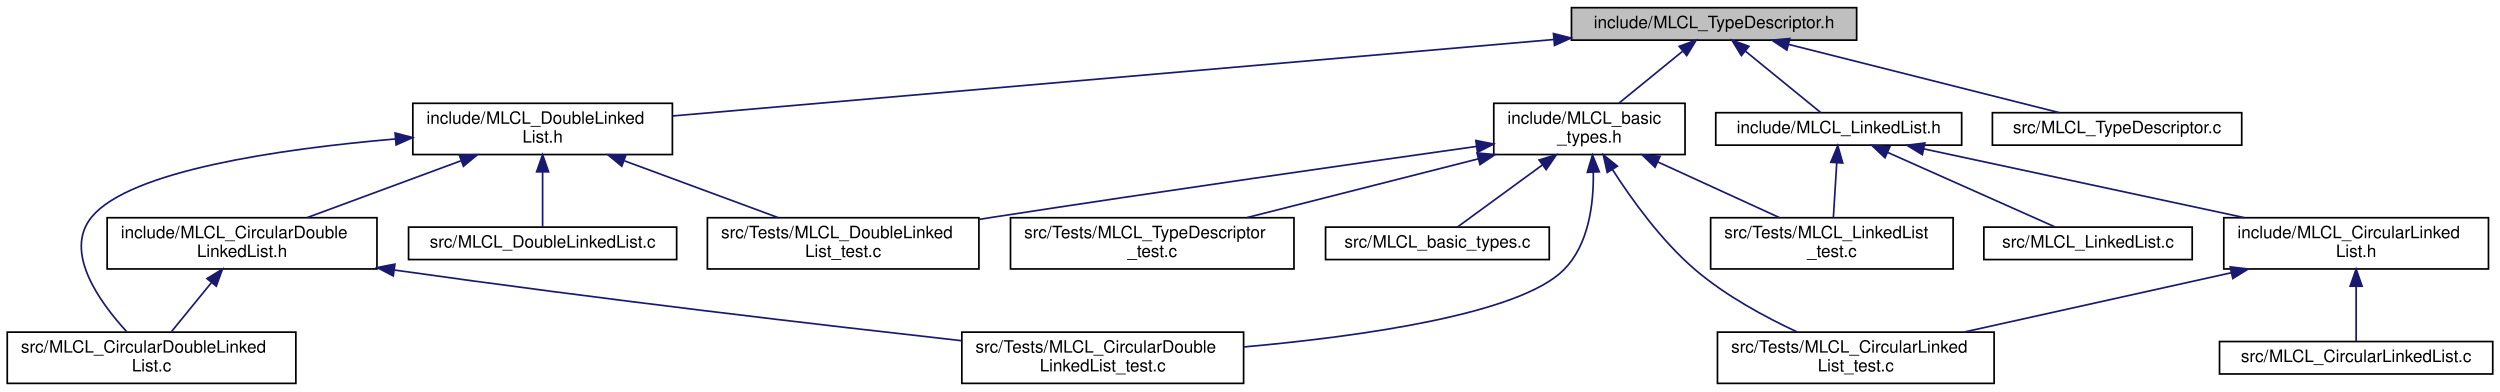
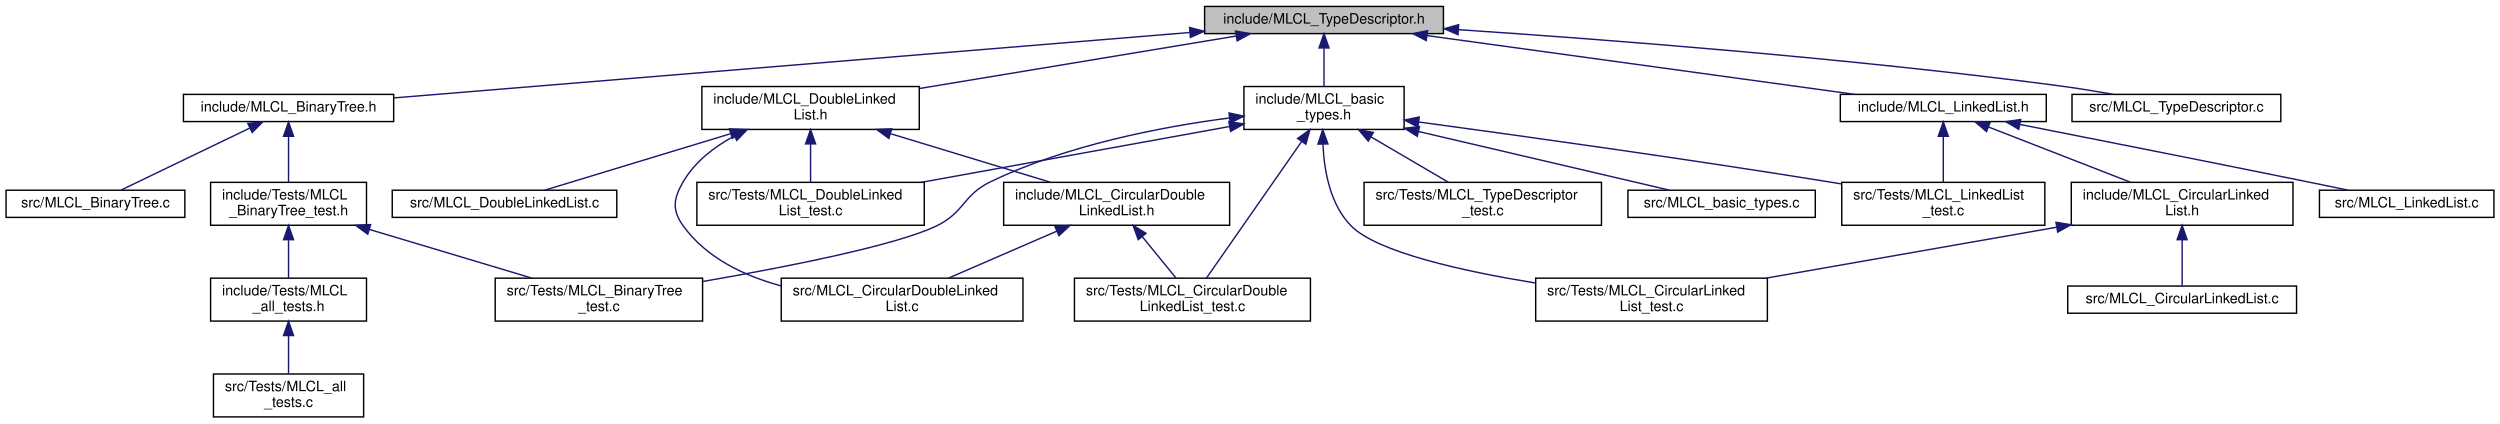
- <svg xmlns="http://www.w3.org/2000/svg" xmlns:xlink="http://www.w3.org/1999/xlink" width="1464pt" height="229pt" viewBox="0.00 0.00 1463.50 229.00">
-   <g id="graph0" class="graph" transform="scale(1 1) rotate(0) translate(4 225)">
+ <svg xmlns="http://www.w3.org/2000/svg" xmlns:xlink="http://www.w3.org/1999/xlink" width="1748pt" height="296pt" viewBox="0.00 0.00 1747.50 296.00">
+   <g id="graph0" class="graph" transform="scale(1 1) rotate(0) translate(4 292)">
    <g id="node1" class="node">
      <g id="a_node1">
        <a xlink:title=" ">
-           <polygon fill="#bfbfbf" stroke="black" points="916,-201.5 916,-220.5 1083,-220.5 1083,-201.5 916,-201.5" />
-           <text text-anchor="middle" x="999.5" y="-208.5" font-family="Helvetica,sans-Serif" font-size="10.00">include/MLCL_TypeDescriptor.h</text>
+           <polygon fill="#bfbfbf" stroke="black" points="838,-268.5 838,-287.5 1005,-287.5 1005,-268.5 838,-268.5" />
+           <text text-anchor="middle" x="921.5" y="-275.5" font-family="Helvetica,sans-Serif" font-size="10.00">include/MLCL_TypeDescriptor.h</text>
        </a>
      </g>
    </g>
    <g id="node2" class="node">
      <g id="a_node2">
        <a xlink:href="_m_l_c_l__basic__types_8h.html" target="_top" xlink:title=" ">
-           <polygon fill="none" stroke="black" points="870.5,-134.5 870.5,-164.5 982.5,-164.5 982.5,-134.5 870.5,-134.5" />
-           <text text-anchor="start" x="878.5" y="-152.5" font-family="Helvetica,sans-Serif" font-size="10.00">include/MLCL_basic</text>
-           <text text-anchor="middle" x="926.5" y="-141.5" font-family="Helvetica,sans-Serif" font-size="10.00">_types.h</text>
+           <polygon fill="none" stroke="black" points="865.5,-201.5 865.5,-231.5 977.5,-231.5 977.5,-201.5 865.5,-201.5" />
+           <text text-anchor="start" x="873.5" y="-219.5" font-family="Helvetica,sans-Serif" font-size="10.00">include/MLCL_basic</text>
+           <text text-anchor="middle" x="921.5" y="-208.5" font-family="Helvetica,sans-Serif" font-size="10.00">_types.h</text>
        </a>
      </g>
    </g>
    <g id="edge1" class="edge">
-       <path fill="none" stroke="midnightblue" d="M981,-194.92C969.54,-185.58 954.92,-173.66 943.7,-164.52" />
-       <polygon fill="midnightblue" stroke="midnightblue" points="979.08,-197.87 989.04,-201.48 983.5,-192.44 979.08,-197.87" />
-     </g>
-     <g id="node9" class="node">
-       <g id="a_node9">
+       <path fill="none" stroke="midnightblue" d="M921.5,-258.23C921.5,-249.59 921.5,-239.5 921.5,-231.52" />
+       <polygon fill="midnightblue" stroke="midnightblue" points="918,-258.48 921.5,-268.48 925,-258.48 918,-258.48" />
+     </g>
+     <g id="node10" class="node">
+       <g id="a_node10">
+         <a xlink:href="_m_l_c_l___binary_tree_8h.html" target="_top" xlink:title=" ">
+           <polygon fill="none" stroke="black" points="124,-207 124,-226 271,-226 271,-207 124,-207" />
+           <text text-anchor="middle" x="197.5" y="-214" font-family="Helvetica,sans-Serif" font-size="10.00">include/MLCL_BinaryTree.h</text>
+         </a>
+       </g>
+     </g>
+     <g id="edge9" class="edge">
+       <path fill="none" stroke="midnightblue" d="M827.46,-269.27C681.47,-257.27 403.34,-234.42 271,-223.54" />
+       <polygon fill="midnightblue" stroke="midnightblue" points="827.49,-272.79 837.74,-270.12 828.06,-265.81 827.49,-272.79" />
+     </g>
+     <g id="node15" class="node">
+       <g id="a_node15">
        <a xlink:href="_m_l_c_l___double_linked_list_8h.html" target="_top" xlink:title=" ">
-           <polygon fill="none" stroke="black" points="237.5,-134.5 237.5,-164.5 389.5,-164.5 389.5,-134.5 237.5,-134.5" />
-           <text text-anchor="start" x="245.5" y="-152.5" font-family="Helvetica,sans-Serif" font-size="10.00">include/MLCL_DoubleLinked</text>
-           <text text-anchor="middle" x="313.5" y="-141.5" font-family="Helvetica,sans-Serif" font-size="10.00">List.h</text>
-         </a>
-       </g>
-     </g>
-     <g id="edge8" class="edge">
-       <path fill="none" stroke="midnightblue" d="M905.65,-201.86C768.53,-189.97 516.04,-168.07 389.69,-157.11" />
-       <polygon fill="midnightblue" stroke="midnightblue" points="905.46,-205.36 915.73,-202.73 906.07,-198.38 905.46,-205.36" />
-     </g>
-     <g id="node13" class="node">
-       <g id="a_node13">
+           <polygon fill="none" stroke="black" points="486.5,-201.5 486.5,-231.5 638.5,-231.5 638.5,-201.5 486.5,-201.5" />
+           <text text-anchor="start" x="494.5" y="-219.5" font-family="Helvetica,sans-Serif" font-size="10.00">include/MLCL_DoubleLinked</text>
+           <text text-anchor="middle" x="562.5" y="-208.5" font-family="Helvetica,sans-Serif" font-size="10.00">List.h</text>
+         </a>
+       </g>
+     </g>
+     <g id="edge15" class="edge">
+       <path fill="none" stroke="midnightblue" d="M860.15,-266.83C798.89,-256.68 704.6,-241.05 638.6,-230.11" />
+       <polygon fill="midnightblue" stroke="midnightblue" points="859.63,-270.29 870.06,-268.48 860.77,-263.39 859.63,-270.29" />
+     </g>
+     <g id="node19" class="node">
+       <g id="a_node19">
        <a xlink:href="_m_l_c_l___linked_list_8h.html" target="_top" xlink:title=" ">
-           <polygon fill="none" stroke="black" points="1000.5,-140 1000.5,-159 1144.5,-159 1144.5,-140 1000.5,-140" />
-           <text text-anchor="middle" x="1072.5" y="-147" font-family="Helvetica,sans-Serif" font-size="10.00">include/MLCL_LinkedList.h</text>
-         </a>
-       </g>
-     </g>
-     <g id="edge15" class="edge">
-       <path fill="none" stroke="midnightblue" d="M1017.94,-194.97C1031.9,-183.59 1050.58,-168.37 1062.06,-159.01" />
-       <polygon fill="midnightblue" stroke="midnightblue" points="1015.5,-192.44 1009.96,-201.48 1019.92,-197.87 1015.5,-192.44" />
-     </g>
-     <g id="node17" class="node">
-       <g id="a_node17">
+           <polygon fill="none" stroke="black" points="1282.5,-207 1282.5,-226 1426.5,-226 1426.5,-207 1282.5,-207" />
+           <text text-anchor="middle" x="1354.5" y="-214" font-family="Helvetica,sans-Serif" font-size="10.00">include/MLCL_LinkedList.h</text>
+         </a>
+       </g>
+     </g>
+     <g id="edge22" class="edge">
+       <path fill="none" stroke="midnightblue" d="M993.46,-267.11C1077.04,-255.63 1213.53,-236.87 1292.58,-226.01" />
+       <polygon fill="midnightblue" stroke="midnightblue" points="992.97,-263.65 983.54,-268.48 993.92,-270.58 992.97,-263.65" />
+     </g>
+     <g id="node23" class="node">
+       <g id="a_node23">
        <a xlink:href="_m_l_c_l___type_descriptor_8c.html" target="_top" xlink:title=" ">
-           <polygon fill="none" stroke="black" points="1162.5,-140 1162.5,-159 1308.5,-159 1308.5,-140 1162.5,-140" />
-           <text text-anchor="middle" x="1235.5" y="-147" font-family="Helvetica,sans-Serif" font-size="10.00">src/MLCL_TypeDescriptor.c</text>
-         </a>
-       </g>
-     </g>
-     <g id="edge21" class="edge">
-       <path fill="none" stroke="midnightblue" d="M1043.26,-198.97C1089.08,-187.41 1160.07,-169.52 1201.75,-159.01" />
-       <polygon fill="midnightblue" stroke="midnightblue" points="1042.15,-195.64 1033.31,-201.48 1043.87,-202.42 1042.15,-195.64" />
+           <polygon fill="none" stroke="black" points="1444.5,-207 1444.5,-226 1590.5,-226 1590.5,-207 1444.5,-207" />
+           <text text-anchor="middle" x="1517.5" y="-214" font-family="Helvetica,sans-Serif" font-size="10.00">src/MLCL_TypeDescriptor.c</text>
+         </a>
+       </g>
+     </g>
+     <g id="edge28" class="edge">
+       <path fill="none" stroke="midnightblue" d="M1015.52,-271.25C1118.79,-264.36 1289.39,-251.28 1435.5,-232 1447.83,-230.37 1461.12,-228.2 1473.35,-226.04" />
+       <polygon fill="midnightblue" stroke="midnightblue" points="1015.18,-267.77 1005.43,-271.92 1015.64,-274.75 1015.18,-267.77" />
    </g>
    <g id="node3" class="node">
      <g id="a_node3">
        <a xlink:href="_m_l_c_l__basic__types_8c.html" target="_top" xlink:title=" ">
-           <polygon fill="none" stroke="black" points="772,-73 772,-92 903,-92 903,-73 772,-73" />
-           <text text-anchor="middle" x="837.5" y="-80" font-family="Helvetica,sans-Serif" font-size="10.00">src/MLCL_basic_types.c</text>
+           <polygon fill="none" stroke="black" points="1134,-140 1134,-159 1265,-159 1265,-140 1134,-140" />
+           <text text-anchor="middle" x="1199.5" y="-147" font-family="Helvetica,sans-Serif" font-size="10.00">src/MLCL_basic_types.c</text>
        </a>
      </g>
    </g>
    <g id="edge2" class="edge">
-       <path fill="none" stroke="midnightblue" d="M898.85,-128.31C882.14,-116.1 861.7,-101.18 849.15,-92.01" />
-       <polygon fill="midnightblue" stroke="midnightblue" points="897.05,-131.32 907.19,-134.4 901.18,-125.67 897.05,-131.32" />
+       <path fill="none" stroke="midnightblue" d="M987.73,-200.01C1042.53,-187.2 1118.34,-169.48 1162.82,-159.08" />
+       <polygon fill="midnightblue" stroke="midnightblue" points="986.7,-196.66 977.76,-202.35 988.29,-203.48 986.7,-196.66" />
    </g>
    <g id="node4" class="node">
      <g id="a_node4">
-         <a xlink:href="_m_l_c_l___circular_double_linked_list__test_8c.html" target="_top" xlink:title=" ">
-           <polygon fill="none" stroke="black" points="559,-0.5 559,-30.5 724,-30.5 724,-0.5 559,-0.5" />
-           <text text-anchor="start" x="567" y="-18.5" font-family="Helvetica,sans-Serif" font-size="10.00">src/Tests/MLCL_CircularDouble</text>
-           <text text-anchor="middle" x="641.5" y="-7.5" font-family="Helvetica,sans-Serif" font-size="10.00">LinkedList_test.c</text>
+         <a xlink:href="_m_l_c_l___binary_tree__test_8c.html" target="_top" xlink:title=" ">
+           <polygon fill="none" stroke="black" points="342,-67.5 342,-97.5 487,-97.5 487,-67.5 342,-67.5" />
+           <text text-anchor="start" x="350" y="-85.5" font-family="Helvetica,sans-Serif" font-size="10.00">src/Tests/MLCL_BinaryTree</text>
+           <text text-anchor="middle" x="414.5" y="-74.5" font-family="Helvetica,sans-Serif" font-size="10.00">_test.c</text>
        </a>
      </g>
    </g>
    <g id="edge3" class="edge">
-       <path fill="none" stroke="midnightblue" d="M928.79,-124.07C929.08,-105.88 926.21,-81.75 911.5,-67 885.66,-41.08 793.73,-28.09 724.26,-21.84" />
-       <polygon fill="midnightblue" stroke="midnightblue" points="925.29,-124.07 928.31,-134.23 932.28,-124.41 925.29,-124.07" />
+       <path fill="none" stroke="midnightblue" d="M855.44,-209.54C807.26,-203.24 741.42,-190.49 688.5,-165 668.86,-155.54 670.15,-143.43 650.5,-134 622.08,-120.36 545.51,-105.3 487.22,-95.21" />
+       <polygon fill="midnightblue" stroke="midnightblue" points="855.09,-213.02 865.45,-210.79 855.96,-206.07 855.09,-213.02" />
    </g>
    <g id="node5" class="node">
      <g id="a_node5">
-         <a xlink:href="_m_l_c_l___circular_linked_list__test_8c.html" target="_top" xlink:title=" ">
-           <polygon fill="none" stroke="black" points="1001.5,-0.5 1001.5,-30.5 1163.5,-30.5 1163.5,-0.5 1001.5,-0.5" />
-           <text text-anchor="start" x="1009.5" y="-18.5" font-family="Helvetica,sans-Serif" font-size="10.00">src/Tests/MLCL_CircularLinked</text>
-           <text text-anchor="middle" x="1082.5" y="-7.5" font-family="Helvetica,sans-Serif" font-size="10.00">List_test.c</text>
+         <a xlink:href="_m_l_c_l___circular_double_linked_list__test_8c.html" target="_top" xlink:title=" ">
+           <polygon fill="none" stroke="black" points="747,-67.5 747,-97.5 912,-97.5 912,-67.5 747,-67.5" />
+           <text text-anchor="start" x="755" y="-85.5" font-family="Helvetica,sans-Serif" font-size="10.00">src/Tests/MLCL_CircularDouble</text>
+           <text text-anchor="middle" x="829.5" y="-74.5" font-family="Helvetica,sans-Serif" font-size="10.00">LinkedList_test.c</text>
        </a>
      </g>
    </g>
    <g id="edge4" class="edge">
-       <path fill="none" stroke="midnightblue" d="M939.96,-125.79C951.26,-108.15 968.7,-83.91 988.5,-67 1006.25,-51.84 1029.3,-39.37 1048.13,-30.62" />
-       <polygon fill="midnightblue" stroke="midnightblue" points="936.95,-124.01 934.63,-134.35 942.89,-127.71 936.95,-124.01" />
+       <path fill="none" stroke="midnightblue" d="M905.7,-192.83C886.63,-165.47 855.14,-120.28 839.27,-97.52" />
+       <polygon fill="midnightblue" stroke="midnightblue" points="903.07,-195.17 911.65,-201.37 908.81,-191.17 903.07,-195.17" />
    </g>
    <g id="node6" class="node">
      <g id="a_node6">
-         <a xlink:href="_m_l_c_l___double_linked_list__test_8c.html" target="_top" xlink:title=" ">
-           <polygon fill="none" stroke="black" points="410,-67.5 410,-97.5 569,-97.5 569,-67.5 410,-67.5" />
-           <text text-anchor="start" x="418" y="-85.5" font-family="Helvetica,sans-Serif" font-size="10.00">src/Tests/MLCL_DoubleLinked</text>
-           <text text-anchor="middle" x="489.5" y="-74.5" font-family="Helvetica,sans-Serif" font-size="10.00">List_test.c</text>
+         <a xlink:href="_m_l_c_l___circular_linked_list__test_8c.html" target="_top" xlink:title=" ">
+           <polygon fill="none" stroke="black" points="1069.5,-67.5 1069.5,-97.5 1231.5,-97.5 1231.5,-67.5 1069.5,-67.5" />
+           <text text-anchor="start" x="1077.5" y="-85.5" font-family="Helvetica,sans-Serif" font-size="10.00">src/Tests/MLCL_CircularLinked</text>
+           <text text-anchor="middle" x="1150.5" y="-74.5" font-family="Helvetica,sans-Serif" font-size="10.00">List_test.c</text>
        </a>
      </g>
    </g>
    <g id="edge5" class="edge">
-       <path fill="none" stroke="midnightblue" d="M860.39,-139.26C790.35,-129.38 676.55,-113.1 578.5,-98 575.41,-97.52 572.25,-97.03 569.07,-96.53" />
-       <polygon fill="midnightblue" stroke="midnightblue" points="860.01,-142.74 870.4,-140.67 860.99,-135.8 860.01,-142.74" />
+       <path fill="none" stroke="midnightblue" d="M920.75,-191.17C921.54,-173.03 925.68,-148.92 940.5,-134 958.73,-115.64 1018.33,-102.4 1069.4,-94.1" />
+       <polygon fill="midnightblue" stroke="midnightblue" points="917.25,-191.25 920.62,-201.29 924.25,-191.34 917.25,-191.25" />
    </g>
    <g id="node7" class="node">
      <g id="a_node7">
-         <a xlink:href="_m_l_c_l___linked_list__test_8c.html" target="_top" xlink:title=" ">
-           <polygon fill="none" stroke="black" points="997.5,-67.5 997.5,-97.5 1139.5,-97.5 1139.5,-67.5 997.5,-67.5" />
-           <text text-anchor="start" x="1005.5" y="-85.5" font-family="Helvetica,sans-Serif" font-size="10.00">src/Tests/MLCL_LinkedList</text>
-           <text text-anchor="middle" x="1068.5" y="-74.5" font-family="Helvetica,sans-Serif" font-size="10.00">_test.c</text>
+         <a xlink:href="_m_l_c_l___double_linked_list__test_8c.html" target="_top" xlink:title=" ">
+           <polygon fill="none" stroke="black" points="483,-134.5 483,-164.5 642,-164.5 642,-134.5 483,-134.5" />
+           <text text-anchor="start" x="491" y="-152.5" font-family="Helvetica,sans-Serif" font-size="10.00">src/Tests/MLCL_DoubleLinked</text>
+           <text text-anchor="middle" x="562.5" y="-141.5" font-family="Helvetica,sans-Serif" font-size="10.00">List_test.c</text>
        </a>
      </g>
    </g>
    <g id="edge6" class="edge">
-       <path fill="none" stroke="midnightblue" d="M966.63,-130.13C989.19,-119.8 1016.92,-107.11 1037.75,-97.58" />
-       <polygon fill="midnightblue" stroke="midnightblue" points="964.95,-127.05 957.31,-134.4 967.86,-133.42 964.95,-127.05" />
+       <path fill="none" stroke="midnightblue" d="M855.52,-203.55C794.61,-192.53 704.13,-176.14 639.85,-164.5" />
+       <polygon fill="midnightblue" stroke="midnightblue" points="854.94,-207.01 865.41,-205.34 856.19,-200.12 854.94,-207.01" />
    </g>
    <g id="node8" class="node">
      <g id="a_node8">
+         <a xlink:href="_m_l_c_l___linked_list__test_8c.html" target="_top" xlink:title=" ">
+           <polygon fill="none" stroke="black" points="1283.5,-134.5 1283.5,-164.5 1425.5,-164.5 1425.5,-134.5 1283.5,-134.5" />
+           <text text-anchor="start" x="1291.5" y="-152.5" font-family="Helvetica,sans-Serif" font-size="10.00">src/Tests/MLCL_LinkedList</text>
+           <text text-anchor="middle" x="1354.5" y="-141.5" font-family="Helvetica,sans-Serif" font-size="10.00">_test.c</text>
+         </a>
+       </g>
+     </g>
+     <g id="edge7" class="edge">
+       <path fill="none" stroke="midnightblue" d="M987.8,-206.69C1058.63,-197.11 1174.16,-181.01 1273.5,-165 1276.74,-164.48 1280.06,-163.93 1283.41,-163.37" />
+       <polygon fill="midnightblue" stroke="midnightblue" points="987.12,-203.25 977.68,-208.05 988.06,-210.18 987.12,-203.25" />
+     </g>
+     <g id="node9" class="node">
+       <g id="a_node9">
        <a xlink:href="_m_l_c_l___type_descriptor__test_8c.html" target="_top" xlink:title=" ">
-           <polygon fill="none" stroke="black" points="587.5,-67.5 587.5,-97.5 753.5,-97.5 753.5,-67.5 587.5,-67.5" />
-           <text text-anchor="start" x="595.5" y="-85.5" font-family="Helvetica,sans-Serif" font-size="10.00">src/Tests/MLCL_TypeDescriptor</text>
-           <text text-anchor="middle" x="670.5" y="-74.5" font-family="Helvetica,sans-Serif" font-size="10.00">_test.c</text>
-         </a>
-       </g>
-     </g>
-     <g id="edge7" class="edge">
-       <path fill="none" stroke="midnightblue" d="M861.45,-131.98C819.64,-121.37 765.89,-107.72 726.08,-97.61" />
-       <polygon fill="midnightblue" stroke="midnightblue" points="860.71,-135.41 871.27,-134.48 862.44,-128.62 860.71,-135.41" />
-     </g>
-     <g id="edge14" class="edge">
-       <path fill="none" stroke="midnightblue" d="M361.38,-130.82C389.67,-120.37 424.99,-107.32 451.39,-97.58" />
-       <polygon fill="midnightblue" stroke="midnightblue" points="359.86,-127.65 351.69,-134.4 362.28,-134.21 359.86,-127.65" />
-     </g>
-     <g id="node10" class="node">
-       <g id="a_node10">
-         <a xlink:href="_m_l_c_l___circular_double_linked_list_8c.html" target="_top" xlink:title=" ">
-           <polygon fill="none" stroke="black" points="0,-0.5 0,-30.5 169,-30.5 169,-0.5 0,-0.5" />
-           <text text-anchor="start" x="8" y="-18.5" font-family="Helvetica,sans-Serif" font-size="10.00">src/MLCL_CircularDoubleLinked</text>
-           <text text-anchor="middle" x="84.5" y="-7.5" font-family="Helvetica,sans-Serif" font-size="10.00">List.c</text>
-         </a>
-       </g>
-     </g>
-     <g id="edge9" class="edge">
-       <path fill="none" stroke="midnightblue" d="M227.05,-143.6C158.94,-137.72 71.84,-125.02 49.5,-98 32.72,-77.71 53.97,-48.16 69.94,-30.78" />
-       <polygon fill="midnightblue" stroke="midnightblue" points="227.13,-147.12 237.38,-144.45 227.71,-140.14 227.13,-147.12" />
+           <polygon fill="none" stroke="black" points="949.5,-134.5 949.5,-164.5 1115.5,-164.5 1115.5,-134.5 949.5,-134.5" />
+           <text text-anchor="start" x="957.5" y="-152.5" font-family="Helvetica,sans-Serif" font-size="10.00">src/Tests/MLCL_TypeDescriptor</text>
+           <text text-anchor="middle" x="1032.5" y="-141.5" font-family="Helvetica,sans-Serif" font-size="10.00">_test.c</text>
+         </a>
+       </g>
+     </g>
+     <g id="edge8" class="edge">
+       <path fill="none" stroke="midnightblue" d="M954.3,-196.3C971.66,-186.12 992.62,-173.85 1008.46,-164.58" />
+       <polygon fill="midnightblue" stroke="midnightblue" points="952.45,-193.32 945.59,-201.4 955.98,-199.36 952.45,-193.32" />
    </g>
    <g id="node11" class="node">
      <g id="a_node11">
-         <a xlink:href="_m_l_c_l___circular_double_linked_list_8h.html" target="_top" xlink:title=" ">
-           <polygon fill="none" stroke="black" points="58.5,-67.5 58.5,-97.5 216.5,-97.5 216.5,-67.5 58.5,-67.5" />
-           <text text-anchor="start" x="66.5" y="-85.5" font-family="Helvetica,sans-Serif" font-size="10.00">include/MLCL_CircularDouble</text>
-           <text text-anchor="middle" x="137.5" y="-74.5" font-family="Helvetica,sans-Serif" font-size="10.00">LinkedList.h</text>
+         <a xlink:href="_m_l_c_l___binary_tree_8c.html" target="_top" xlink:title=" ">
+           <polygon fill="none" stroke="black" points="0,-140 0,-159 125,-159 125,-140 0,-140" />
+           <text text-anchor="middle" x="62.5" y="-147" font-family="Helvetica,sans-Serif" font-size="10.00">src/MLCL_BinaryTree.c</text>
        </a>
      </g>
    </g>
    <g id="edge10" class="edge">
-       <path fill="none" stroke="midnightblue" d="M265.62,-130.82C237.33,-120.37 202.01,-107.32 175.61,-97.58" />
-       <polygon fill="midnightblue" stroke="midnightblue" points="264.72,-134.21 275.31,-134.4 267.14,-127.65 264.72,-134.21" />
+       <path fill="none" stroke="midnightblue" d="M170.38,-202.44C143.64,-189.57 103.53,-170.26 80.5,-159.17" />
+       <polygon fill="midnightblue" stroke="midnightblue" points="169.04,-205.68 179.57,-206.87 172.08,-199.38 169.04,-205.68" />
    </g>
    <g id="node12" class="node">
      <g id="a_node12">
-         <a xlink:href="_m_l_c_l___double_linked_list_8c.html" target="_top" xlink:title=" ">
-           <polygon fill="none" stroke="black" points="235,-73 235,-92 392,-92 392,-73 235,-73" />
-           <text text-anchor="middle" x="313.5" y="-80" font-family="Helvetica,sans-Serif" font-size="10.00">src/MLCL_DoubleLinkedList.c</text>
-         </a>
-       </g>
-     </g>
-     <g id="edge13" class="edge">
-       <path fill="none" stroke="midnightblue" d="M313.5,-124.25C313.5,-113.02 313.5,-100.38 313.5,-92.19" />
-       <polygon fill="midnightblue" stroke="midnightblue" points="310,-124.4 313.5,-134.4 317,-124.4 310,-124.4" />
+         <a xlink:href="_m_l_c_l___binary_tree__test_8h.html" target="_top" xlink:title=" ">
+           <polygon fill="none" stroke="black" points="143,-134.5 143,-164.5 252,-164.5 252,-134.5 143,-134.5" />
+           <text text-anchor="start" x="151" y="-152.5" font-family="Helvetica,sans-Serif" font-size="10.00">include/Tests/MLCL</text>
+           <text text-anchor="middle" x="197.5" y="-141.5" font-family="Helvetica,sans-Serif" font-size="10.00">_BinaryTree_test.h</text>
+         </a>
+       </g>
+     </g>
+     <g id="edge11" class="edge">
+       <path fill="none" stroke="midnightblue" d="M197.5,-196.41C197.5,-186.22 197.5,-173.9 197.5,-164.59" />
+       <polygon fill="midnightblue" stroke="midnightblue" points="194,-196.73 197.5,-206.73 201,-196.73 194,-196.73" />
+     </g>
+     <g id="edge14" class="edge">
+       <path fill="none" stroke="midnightblue" d="M253.99,-131.58C289.23,-121.02 334.07,-107.59 367.39,-97.61" />
+       <polygon fill="midnightblue" stroke="midnightblue" points="252.89,-128.25 244.32,-134.48 254.9,-134.96 252.89,-128.25" />
+     </g>
+     <g id="node13" class="node">
+       <g id="a_node13">
+         <a xlink:href="_m_l_c_l__all__tests_8h.html" target="_top" xlink:title=" ">
+           <polygon fill="none" stroke="black" points="143,-67.5 143,-97.5 252,-97.5 252,-67.5 143,-67.5" />
+           <text text-anchor="start" x="151" y="-85.5" font-family="Helvetica,sans-Serif" font-size="10.00">include/Tests/MLCL</text>
+           <text text-anchor="middle" x="197.5" y="-74.5" font-family="Helvetica,sans-Serif" font-size="10.00">_all_tests.h</text>
+         </a>
+       </g>
    </g>
    <g id="edge12" class="edge">
-       <path fill="none" stroke="midnightblue" d="M226.85,-66.84C348.2,-49.64 477.14,-34.61 558.88,-25.48" />
-       <polygon fill="midnightblue" stroke="midnightblue" points="226.04,-63.42 216.63,-68.3 227.02,-70.35 226.04,-63.42" />
-     </g>
-     <g id="edge11" class="edge">
-       <path fill="none" stroke="midnightblue" d="M119.52,-59.45C111.73,-49.9 102.85,-39 95.98,-30.58" />
-       <polygon fill="midnightblue" stroke="midnightblue" points="116.97,-61.86 126,-67.4 122.39,-57.43 116.97,-61.86" />
-     </g>
-     <g id="edge20" class="edge">
-       <path fill="none" stroke="midnightblue" d="M1071.35,-129.74C1070.71,-119.49 1069.95,-107 1069.37,-97.59" />
-       <polygon fill="midnightblue" stroke="midnightblue" points="1067.85,-129.97 1071.96,-139.73 1074.84,-129.54 1067.85,-129.97" />
+       <path fill="none" stroke="midnightblue" d="M197.5,-124.11C197.5,-115.15 197.5,-105.32 197.5,-97.58" />
+       <polygon fill="midnightblue" stroke="midnightblue" points="194,-124.4 197.5,-134.4 201,-124.4 194,-124.4" />
    </g>
    <g id="node14" class="node">
      <g id="a_node14">
-         <a xlink:href="_m_l_c_l___circular_linked_list_8h.html" target="_top" xlink:title=" ">
-           <polygon fill="none" stroke="black" points="1298,-67.5 1298,-97.5 1453,-97.5 1453,-67.5 1298,-67.5" />
-           <text text-anchor="start" x="1306" y="-85.5" font-family="Helvetica,sans-Serif" font-size="10.00">include/MLCL_CircularLinked</text>
-           <text text-anchor="middle" x="1375.5" y="-74.5" font-family="Helvetica,sans-Serif" font-size="10.00">List.h</text>
-         </a>
-       </g>
-     </g>
-     <g id="edge16" class="edge">
-       <path fill="none" stroke="midnightblue" d="M1122.27,-137.82C1173.51,-126.83 1253.6,-109.65 1309.96,-97.56" />
-       <polygon fill="midnightblue" stroke="midnightblue" points="1121.47,-134.42 1112.42,-139.94 1122.94,-141.26 1121.47,-134.42" />
+         <a xlink:href="_m_l_c_l__all__tests_8c.html" target="_top" xlink:title=" ">
+           <polygon fill="none" stroke="black" points="145,-0.5 145,-30.5 250,-30.5 250,-0.5 145,-0.5" />
+           <text text-anchor="start" x="153" y="-18.5" font-family="Helvetica,sans-Serif" font-size="10.00">src/Tests/MLCL_all</text>
+           <text text-anchor="middle" x="197.5" y="-7.5" font-family="Helvetica,sans-Serif" font-size="10.00">_tests.c</text>
+         </a>
+       </g>
+     </g>
+     <g id="edge13" class="edge">
+       <path fill="none" stroke="midnightblue" d="M197.5,-57.11C197.5,-48.15 197.5,-38.32 197.5,-30.58" />
+       <polygon fill="midnightblue" stroke="midnightblue" points="194,-57.4 197.5,-67.4 201,-57.4 194,-57.4" />
+     </g>
+     <g id="edge21" class="edge">
+       <path fill="none" stroke="midnightblue" d="M562.5,-191.11C562.5,-182.15 562.5,-172.32 562.5,-164.58" />
+       <polygon fill="midnightblue" stroke="midnightblue" points="559,-191.4 562.5,-201.4 566,-191.4 559,-191.4" />
    </g>
    <g id="node16" class="node">
      <g id="a_node16">
+         <a xlink:href="_m_l_c_l___circular_double_linked_list_8c.html" target="_top" xlink:title=" ">
+           <polygon fill="none" stroke="black" points="542,-67.5 542,-97.5 711,-97.5 711,-67.5 542,-67.5" />
+           <text text-anchor="start" x="550" y="-85.5" font-family="Helvetica,sans-Serif" font-size="10.00">src/MLCL_CircularDoubleLinked</text>
+           <text text-anchor="middle" x="626.5" y="-74.5" font-family="Helvetica,sans-Serif" font-size="10.00">List.c</text>
+         </a>
+       </g>
+     </g>
+     <g id="edge16" class="edge">
+       <path fill="none" stroke="midnightblue" d="M509.02,-196.82C495,-189.21 481.57,-178.85 473.5,-165 466.57,-153.09 465.43,-145.17 473.5,-134 489.56,-111.79 515.75,-99.18 541.95,-92.08" />
+       <polygon fill="midnightblue" stroke="midnightblue" points="507.76,-200.1 518.27,-201.44 510.89,-193.84 507.76,-200.1" />
+     </g>
+     <g id="node17" class="node">
+       <g id="a_node17">
+         <a xlink:href="_m_l_c_l___circular_double_linked_list_8h.html" target="_top" xlink:title=" ">
+           <polygon fill="none" stroke="black" points="697.5,-134.5 697.5,-164.5 855.5,-164.5 855.5,-134.5 697.5,-134.5" />
+           <text text-anchor="start" x="705.5" y="-152.5" font-family="Helvetica,sans-Serif" font-size="10.00">include/MLCL_CircularDouble</text>
+           <text text-anchor="middle" x="776.5" y="-141.5" font-family="Helvetica,sans-Serif" font-size="10.00">LinkedList.h</text>
+         </a>
+       </g>
+     </g>
+     <g id="edge17" class="edge">
+       <path fill="none" stroke="midnightblue" d="M618.65,-198.44C653.34,-187.91 697.32,-174.55 730.04,-164.61" />
+       <polygon fill="midnightblue" stroke="midnightblue" points="617.22,-195.22 608.67,-201.48 619.26,-201.92 617.22,-195.22" />
+     </g>
+     <g id="node18" class="node">
+       <g id="a_node18">
+         <a xlink:href="_m_l_c_l___double_linked_list_8c.html" target="_top" xlink:title=" ">
+           <polygon fill="none" stroke="black" points="270,-140 270,-159 427,-159 427,-140 270,-140" />
+           <text text-anchor="middle" x="348.5" y="-147" font-family="Helvetica,sans-Serif" font-size="10.00">src/MLCL_DoubleLinkedList.c</text>
+         </a>
+       </g>
+     </g>
+     <g id="edge20" class="edge">
+       <path fill="none" stroke="midnightblue" d="M506.56,-198.51C464.8,-185.83 409.48,-169.02 376.58,-159.03" />
+       <polygon fill="midnightblue" stroke="midnightblue" points="505.74,-201.92 516.33,-201.48 507.78,-195.22 505.74,-201.92" />
+     </g>
+     <g id="edge19" class="edge">
+       <path fill="none" stroke="midnightblue" d="M794.48,-126.45C802.27,-116.9 811.15,-106 818.02,-97.58" />
+       <polygon fill="midnightblue" stroke="midnightblue" points="791.61,-124.43 788,-134.4 797.03,-128.86 791.61,-124.43" />
+     </g>
+     <g id="edge18" class="edge">
+       <path fill="none" stroke="midnightblue" d="M734.75,-130.41C710.8,-120.03 681.18,-107.2 658.98,-97.58" />
+       <polygon fill="midnightblue" stroke="midnightblue" points="733.39,-133.63 743.95,-134.4 736.17,-127.21 733.39,-133.63" />
+     </g>
+     <g id="edge27" class="edge">
+       <path fill="none" stroke="midnightblue" d="M1354.5,-196.41C1354.5,-186.22 1354.5,-173.9 1354.5,-164.59" />
+       <polygon fill="midnightblue" stroke="midnightblue" points="1351,-196.73 1354.5,-206.73 1358,-196.73 1351,-196.73" />
+     </g>
+     <g id="node20" class="node">
+       <g id="a_node20">
+         <a xlink:href="_m_l_c_l___circular_linked_list_8h.html" target="_top" xlink:title=" ">
+           <polygon fill="none" stroke="black" points="1444,-134.5 1444,-164.5 1599,-164.5 1599,-134.5 1444,-134.5" />
+           <text text-anchor="start" x="1452" y="-152.5" font-family="Helvetica,sans-Serif" font-size="10.00">include/MLCL_CircularLinked</text>
+           <text text-anchor="middle" x="1521.5" y="-141.5" font-family="Helvetica,sans-Serif" font-size="10.00">List.h</text>
+         </a>
+       </g>
+     </g>
+     <g id="edge23" class="edge">
+       <path fill="none" stroke="midnightblue" d="M1386.1,-203.2C1414.39,-192.19 1455.88,-176.04 1485.46,-164.53" />
+       <polygon fill="midnightblue" stroke="midnightblue" points="1384.73,-199.98 1376.68,-206.87 1387.26,-206.5 1384.73,-199.98" />
+     </g>
+     <g id="node22" class="node">
+       <g id="a_node22">
        <a xlink:href="_m_l_c_l___linked_list_8c.html" target="_top" xlink:title=" ">
-           <polygon fill="none" stroke="black" points="1157.5,-73 1157.5,-92 1279.5,-92 1279.5,-73 1157.5,-73" />
-           <text text-anchor="middle" x="1218.5" y="-80" font-family="Helvetica,sans-Serif" font-size="10.00">src/MLCL_LinkedList.c</text>
-         </a>
-       </g>
-     </g>
-     <g id="edge19" class="edge">
-       <path fill="none" stroke="midnightblue" d="M1101.07,-135.78C1129.98,-122.91 1173.9,-103.35 1199.03,-92.17" />
-       <polygon fill="midnightblue" stroke="midnightblue" points="1099.6,-132.6 1091.89,-139.87 1102.45,-139 1099.6,-132.6" />
-     </g>
-     <g id="edge18" class="edge">
-       <path fill="none" stroke="midnightblue" d="M1302.24,-65.25C1254.13,-54.58 1191.83,-40.75 1145.85,-30.55" />
-       <polygon fill="midnightblue" stroke="midnightblue" points="1301.76,-68.73 1312.28,-67.48 1303.28,-61.89 1301.76,-68.73" />
-     </g>
-     <g id="node15" class="node">
-       <g id="a_node15">
+           <polygon fill="none" stroke="black" points="1617.5,-140 1617.5,-159 1739.5,-159 1739.5,-140 1617.5,-140" />
+           <text text-anchor="middle" x="1678.5" y="-147" font-family="Helvetica,sans-Serif" font-size="10.00">src/MLCL_LinkedList.c</text>
+         </a>
+       </g>
+     </g>
+     <g id="edge26" class="edge">
+       <path fill="none" stroke="midnightblue" d="M1408.01,-204.99C1459.43,-194.86 1539.31,-179.04 1608.5,-165 1617.87,-163.1 1627.93,-161.03 1637.43,-159.07" />
+       <polygon fill="midnightblue" stroke="midnightblue" points="1407.25,-201.57 1398.12,-206.94 1408.61,-208.44 1407.25,-201.57" />
+     </g>
+     <g id="edge25" class="edge">
+       <path fill="none" stroke="midnightblue" d="M1433.63,-133.1C1371.98,-122.3 1290.22,-107.98 1230.41,-97.5" />
+       <polygon fill="midnightblue" stroke="midnightblue" points="1433.27,-136.6 1443.73,-134.87 1434.48,-129.7 1433.27,-136.6" />
+     </g>
+     <g id="node21" class="node">
+       <g id="a_node21">
        <a xlink:href="_m_l_c_l___circular_linked_list_8c.html" target="_top" xlink:title=" ">
-           <polygon fill="none" stroke="black" points="1295.5,-6 1295.5,-25 1455.5,-25 1455.5,-6 1295.5,-6" />
-           <text text-anchor="middle" x="1375.5" y="-13" font-family="Helvetica,sans-Serif" font-size="10.00">src/MLCL_CircularLinkedList.c</text>
-         </a>
-       </g>
-     </g>
-     <g id="edge17" class="edge">
-       <path fill="none" stroke="midnightblue" d="M1375.5,-57.25C1375.5,-46.02 1375.5,-33.38 1375.5,-25.19" />
-       <polygon fill="midnightblue" stroke="midnightblue" points="1372,-57.4 1375.5,-67.4 1379,-57.4 1372,-57.4" />
+           <polygon fill="none" stroke="black" points="1441.5,-73 1441.5,-92 1601.5,-92 1601.5,-73 1441.5,-73" />
+           <text text-anchor="middle" x="1521.5" y="-80" font-family="Helvetica,sans-Serif" font-size="10.00">src/MLCL_CircularLinkedList.c</text>
+         </a>
+       </g>
+     </g>
+     <g id="edge24" class="edge">
+       <path fill="none" stroke="midnightblue" d="M1521.5,-124.25C1521.5,-113.02 1521.5,-100.38 1521.5,-92.19" />
+       <polygon fill="midnightblue" stroke="midnightblue" points="1518,-124.4 1521.5,-134.4 1525,-124.4 1518,-124.4" />
    </g>
  </g>
</svg>
